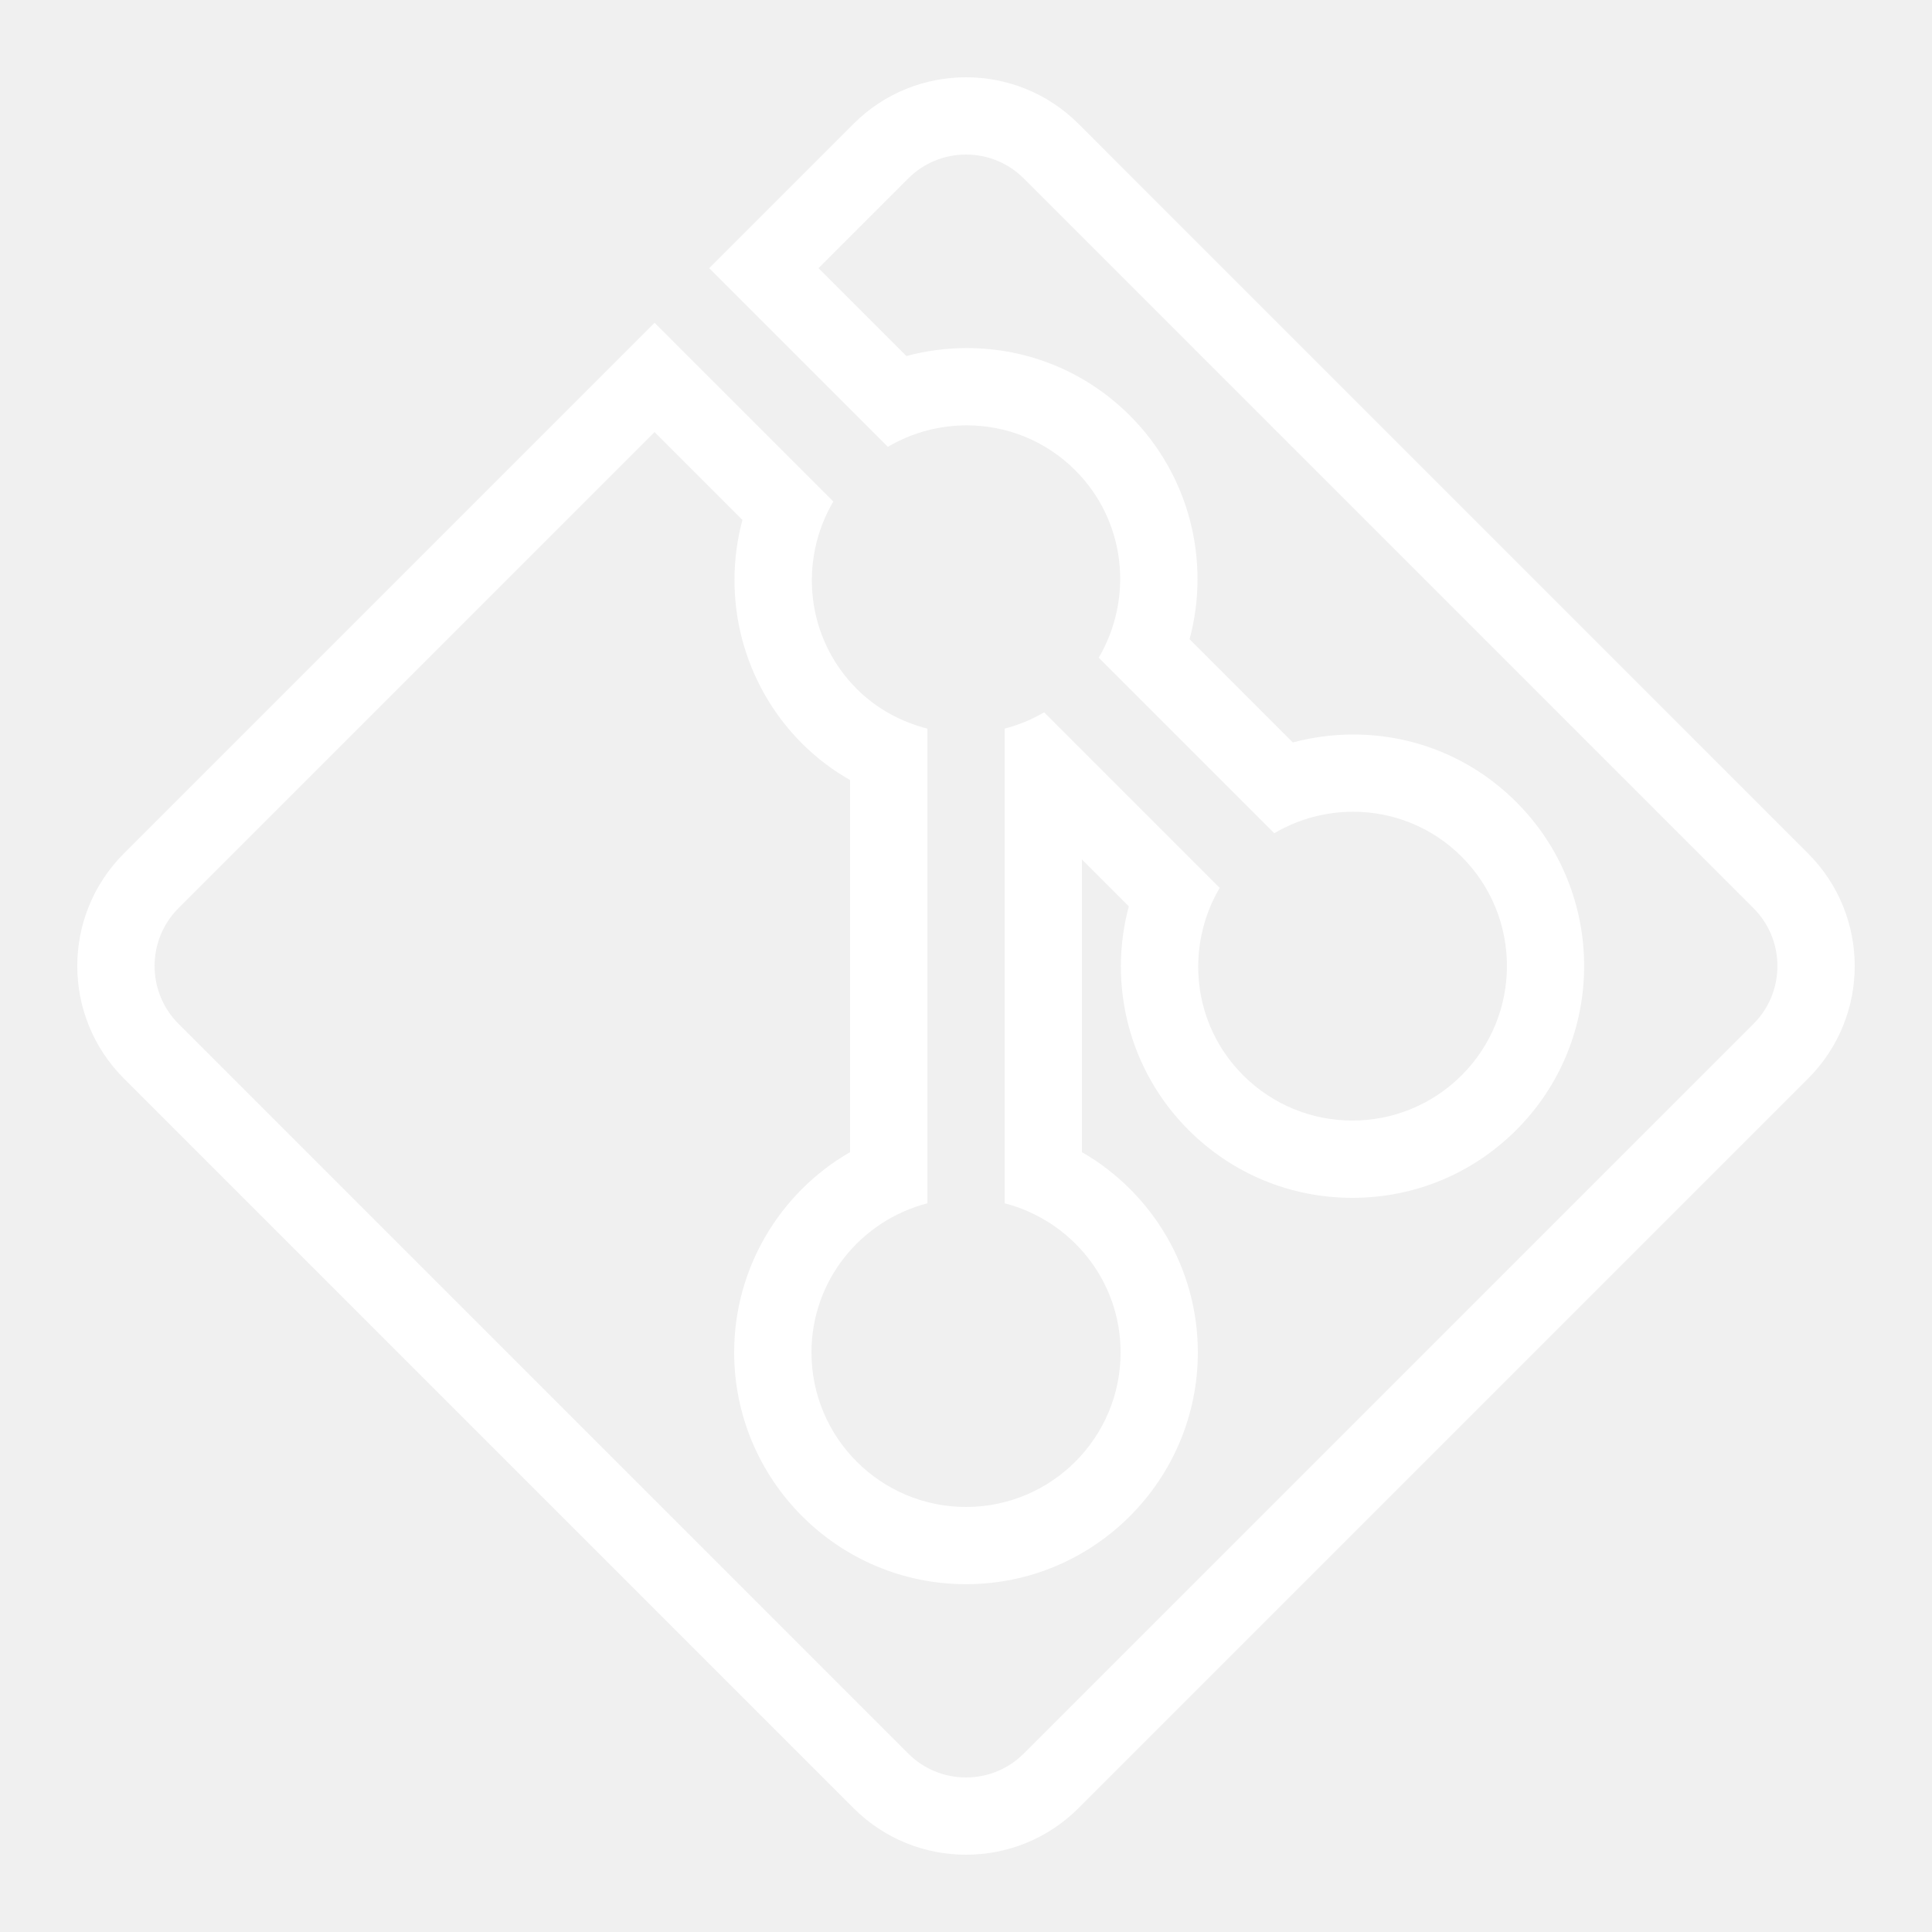
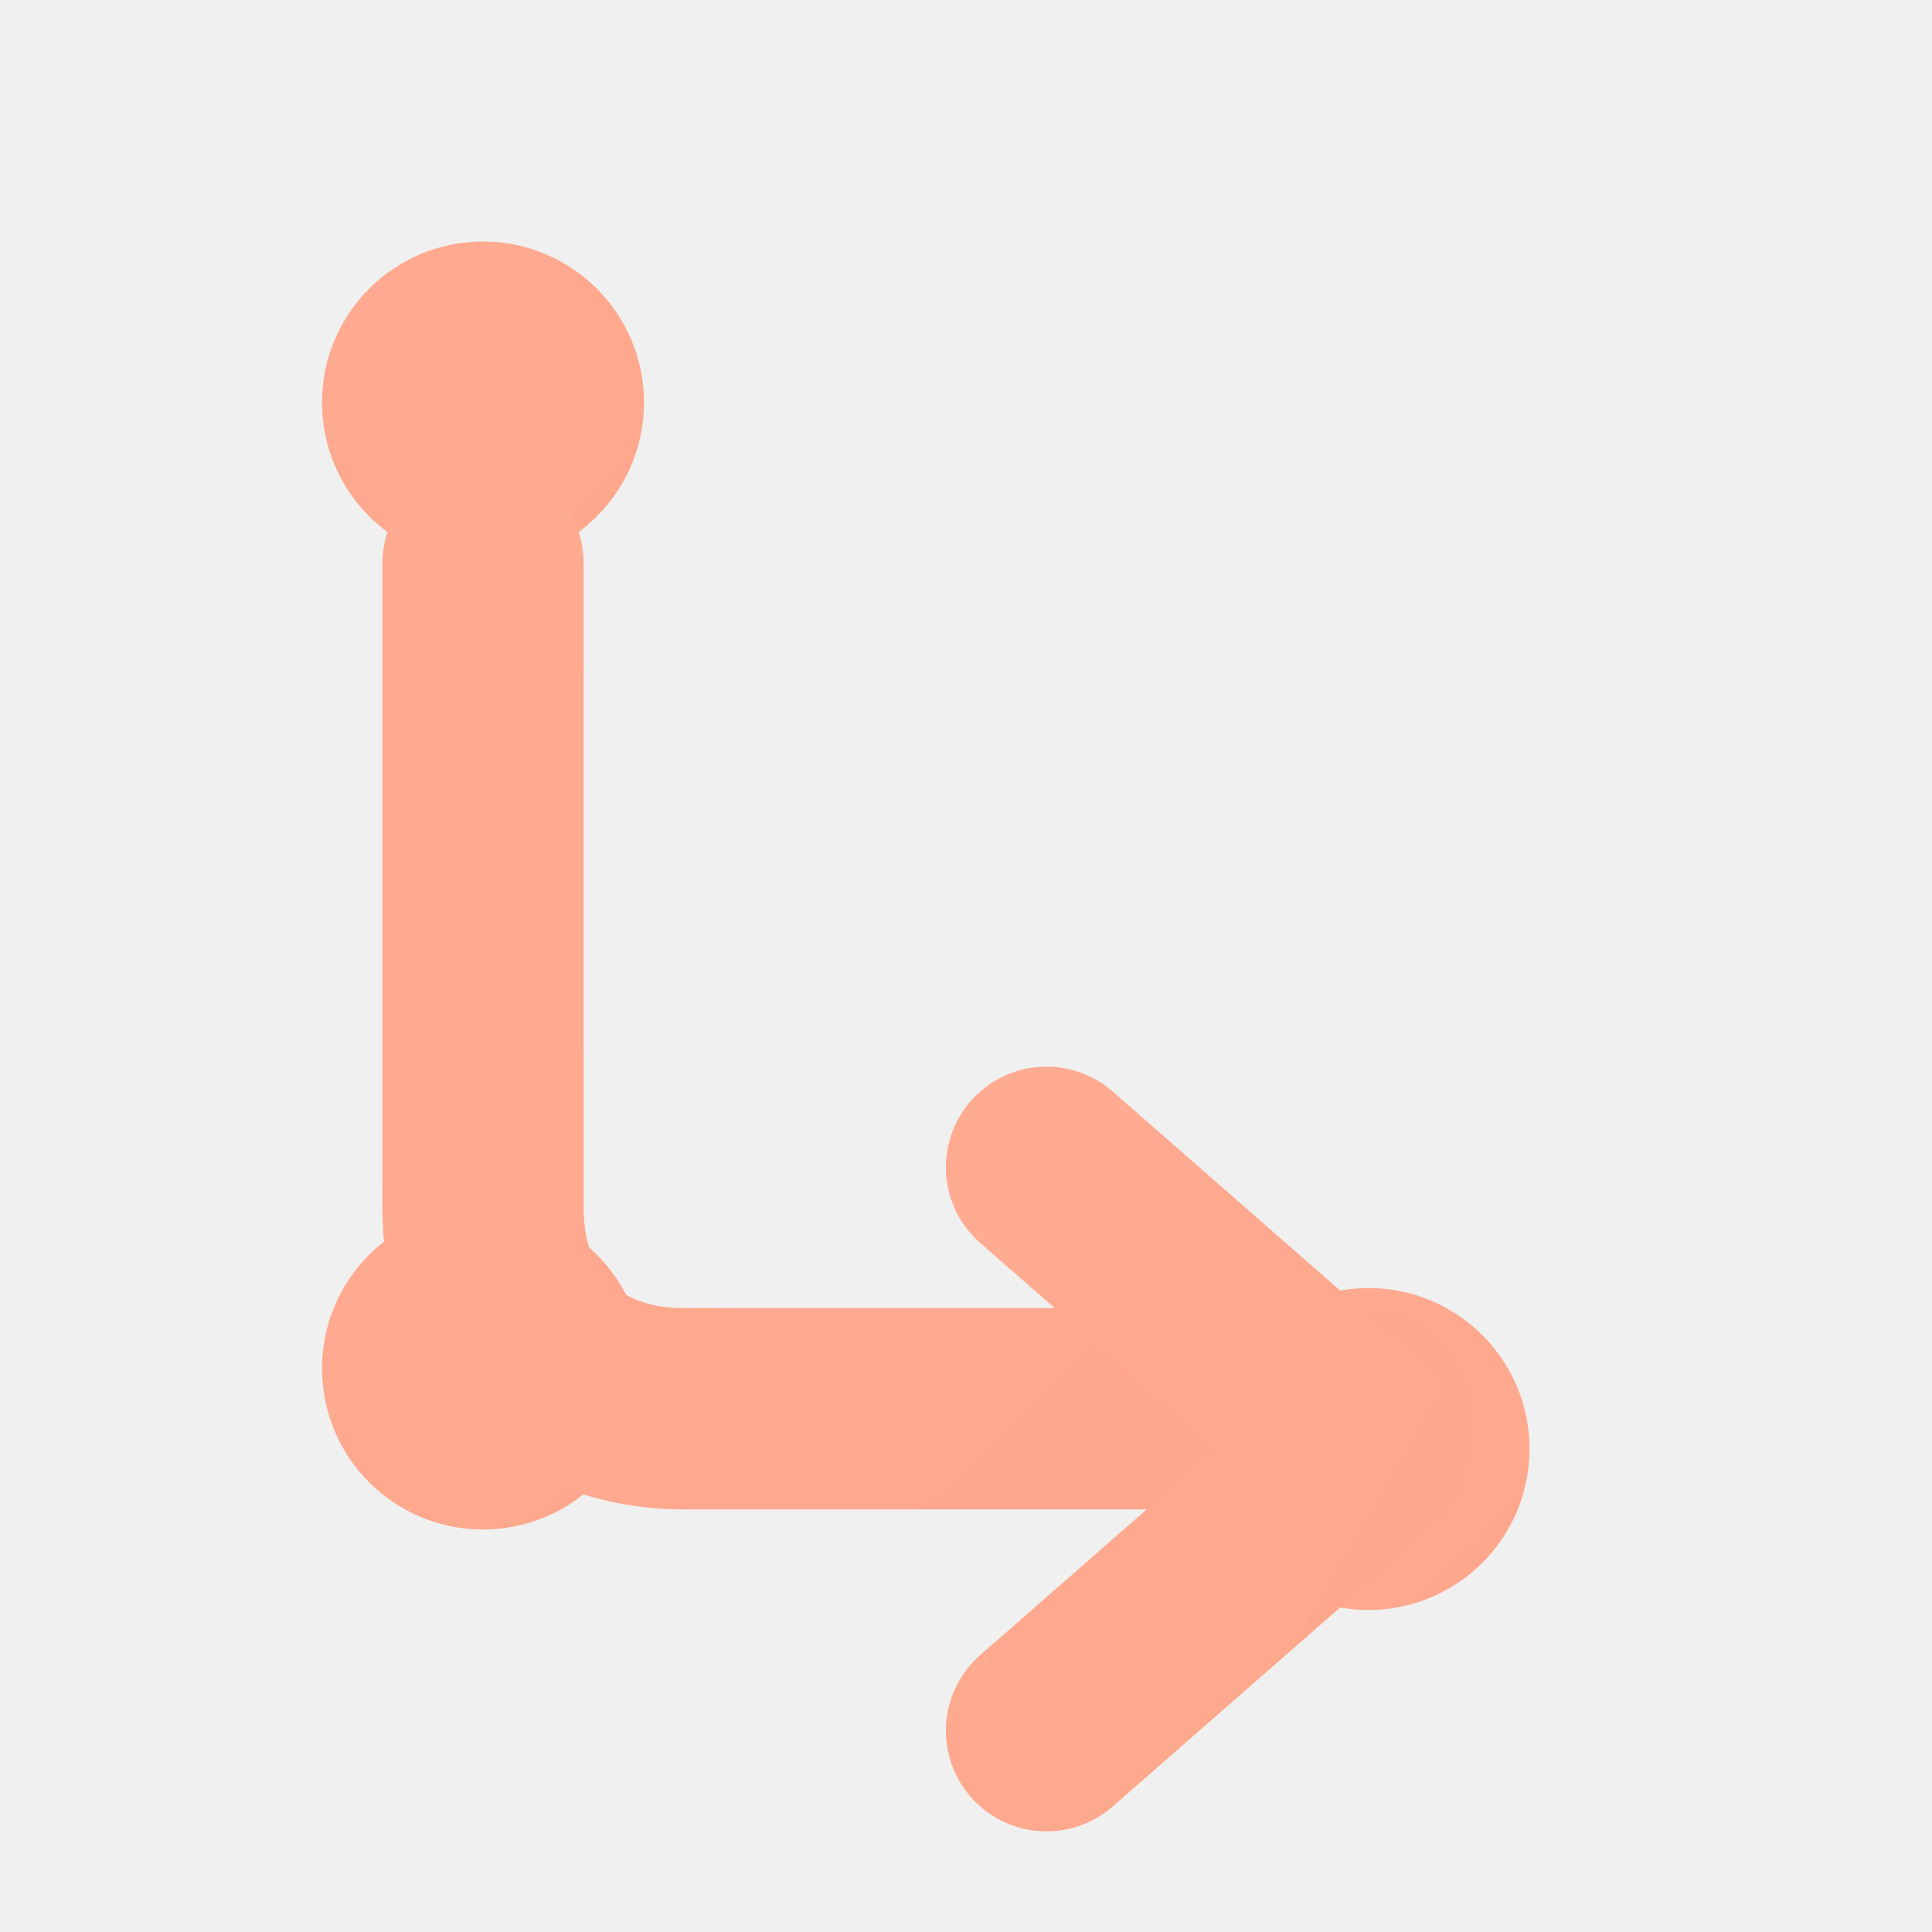
- <svg xmlns="http://www.w3.org/2000/svg" viewBox="0 0 50 50" width="100" height="100">
-   <path d="M25,4c0.566,0,1.097,0.22,1.497,0.62L45.38,23.503c0.826,0.826,0.826,2.169,0,2.995L26.497,45.38C26.097,45.78,25.566,46,25,46s-1.097-0.22-1.497-0.62L4.62,26.497c-0.826-0.826-0.826-2.169,0-2.995l12.32-12.32l2.274,2.274c-0.546,2.031,0.005,4.248,1.543,5.786c0.368,0.368,0.786,0.685,1.243,0.945v9.63c-1.822,1.05-3,3.007-3,5.182c0,3.308,2.692,6,6,6s6-2.692,6-6c0-2.175-1.178-4.132-3-5.182v-7.575l1.214,1.214c-0.546,2.031,0.005,4.248,1.543,5.786C31.891,30.376,33.397,31,35,31c1.603,0,3.109-0.624,4.243-1.757c2.339-2.339,2.339-6.146,0-8.485c-1.128-1.128-2.627-1.749-4.223-1.749c-0.529,0-1.055,0.07-1.562,0.206l-2.672-2.672c0.546-2.031-0.005-4.248-1.543-5.786c-1.128-1.128-2.627-1.749-4.223-1.749c-0.529,0-1.055,0.07-1.562,0.206L21.183,6.94l2.32-2.32C23.903,4.22,24.434,4,25,4 M25,2c-1.054,0-2.108,0.402-2.912,1.206L18.354,6.94l4.624,4.624c0.628-0.37,1.335-0.556,2.041-0.556c1.017,0,2.032,0.386,2.809,1.163c1.316,1.316,1.509,3.316,0.607,4.85l4.543,4.543c0.628-0.37,1.335-0.556,2.041-0.556c1.017,0,2.032,0.386,2.809,1.163c1.562,1.562,1.562,4.095,0,5.657C37.047,28.609,36.024,29,35,29s-2.047-0.391-2.828-1.172c-1.316-1.316-1.509-3.316-0.607-4.85l-4.543-4.543c-0.324,0.19-0.666,0.33-1.021,0.421v12.285c1.722,0.446,3,1.997,3,3.859c0,2.209-1.791,4-4,4s-4-1.791-4-4c0-1.862,1.278-3.413,3-3.859V18.857c-0.669-0.173-1.305-0.505-1.828-1.028c-1.316-1.316-1.509-3.316-0.607-4.85L16.94,8.354L3.206,22.088c-1.608,1.608-1.608,4.215,0,5.823l18.882,18.882C22.892,47.598,23.946,48,25,48s2.108-0.402,2.912-1.206l18.882-18.882c1.608-1.608,1.608-4.215,0-5.823L27.912,3.206C27.108,2.402,26.054,2,25,2L25,2z" fill="#FFFFFF" />
+ <svg xmlns="http://www.w3.org/2000/svg" viewBox="0 0 24 24" width="100" height="100">
+   <defs>
+     <linearGradient id="g" x1="0" y1="0" x2="24" y2="24">
+       <stop offset="0%" stop-color="#FFAB91" />
+       <stop offset="100%" stop-color="#D84315" />
+     </linearGradient>
+   </defs>
+   <circle cx="6" cy="5" r="2" fill="url(#g)" />
+   <circle cx="6" cy="17" r="2" fill="url(#g)" />
+   <circle cx="17" cy="18" r="2" fill="url(#g)" />
+   <path d="M6 7v8c0 1.5 1 2.5 2.5 2.5H17" stroke="url(#g)" stroke-width="2.5" stroke-linecap="round" fill="none" />
+   <path d="M13 14.5L17 18 13 21.5" stroke="url(#g)" stroke-width="2.5" stroke-linecap="round" stroke-linejoin="round" fill="none" />
</svg>
